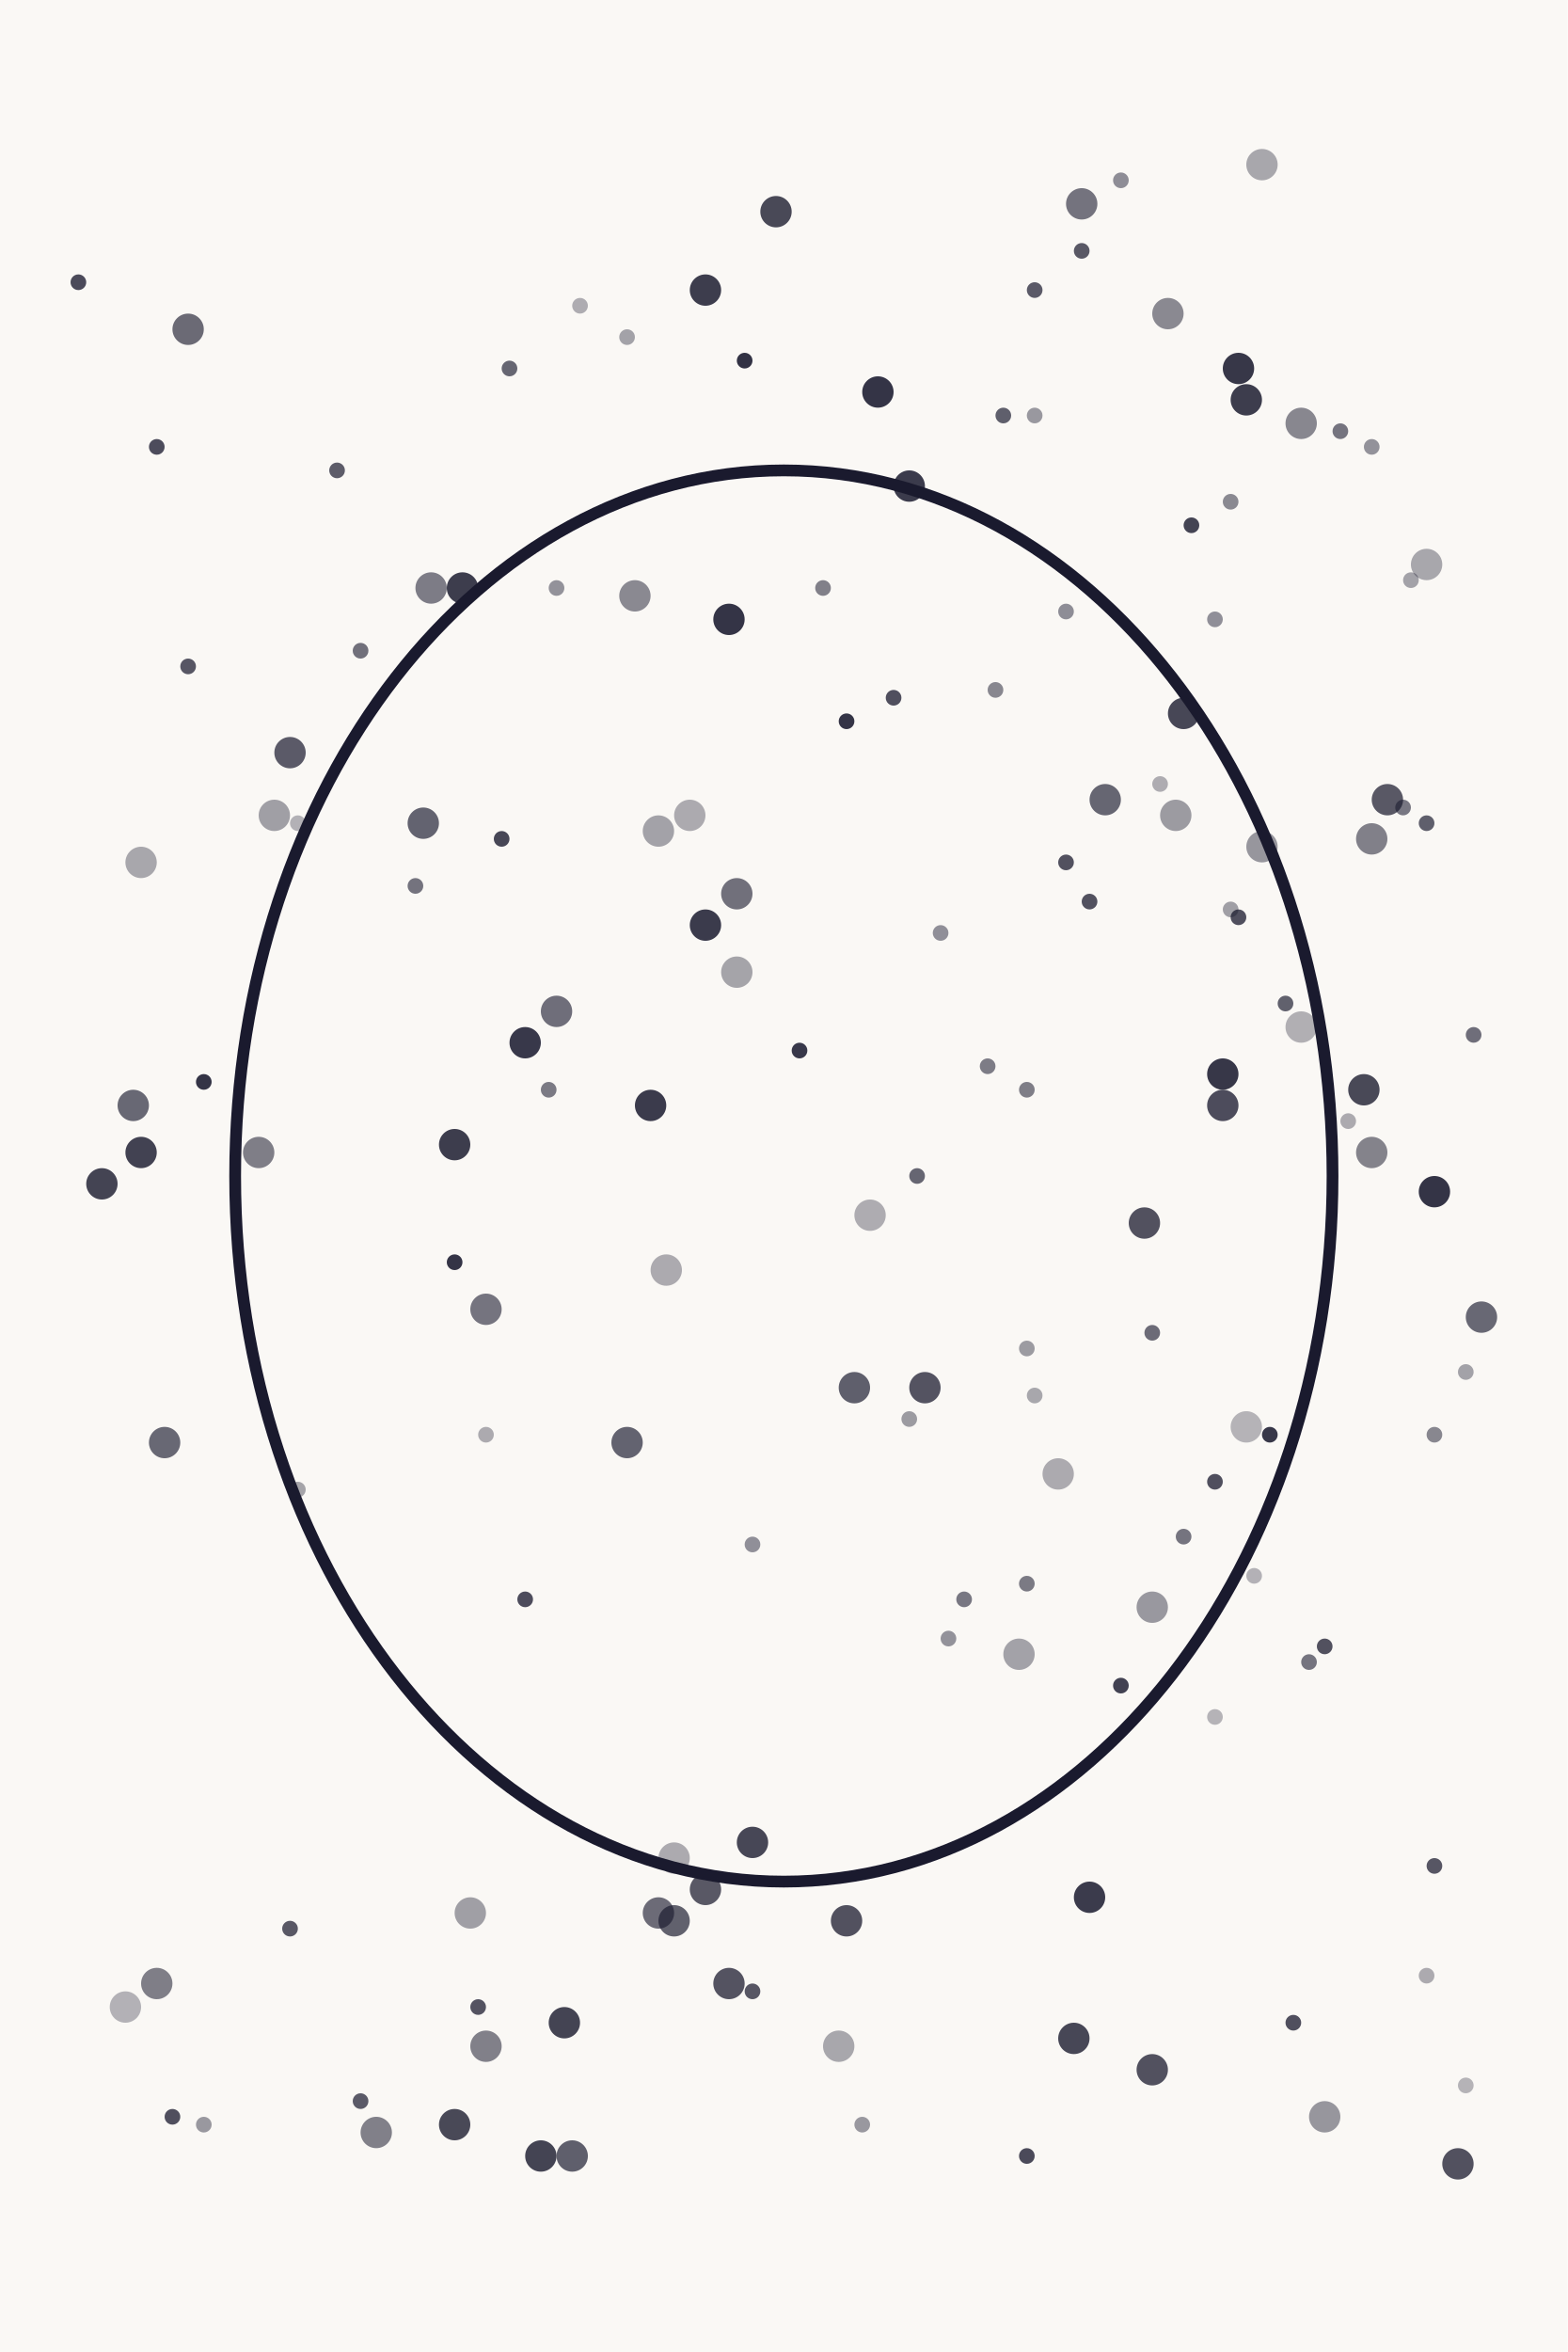
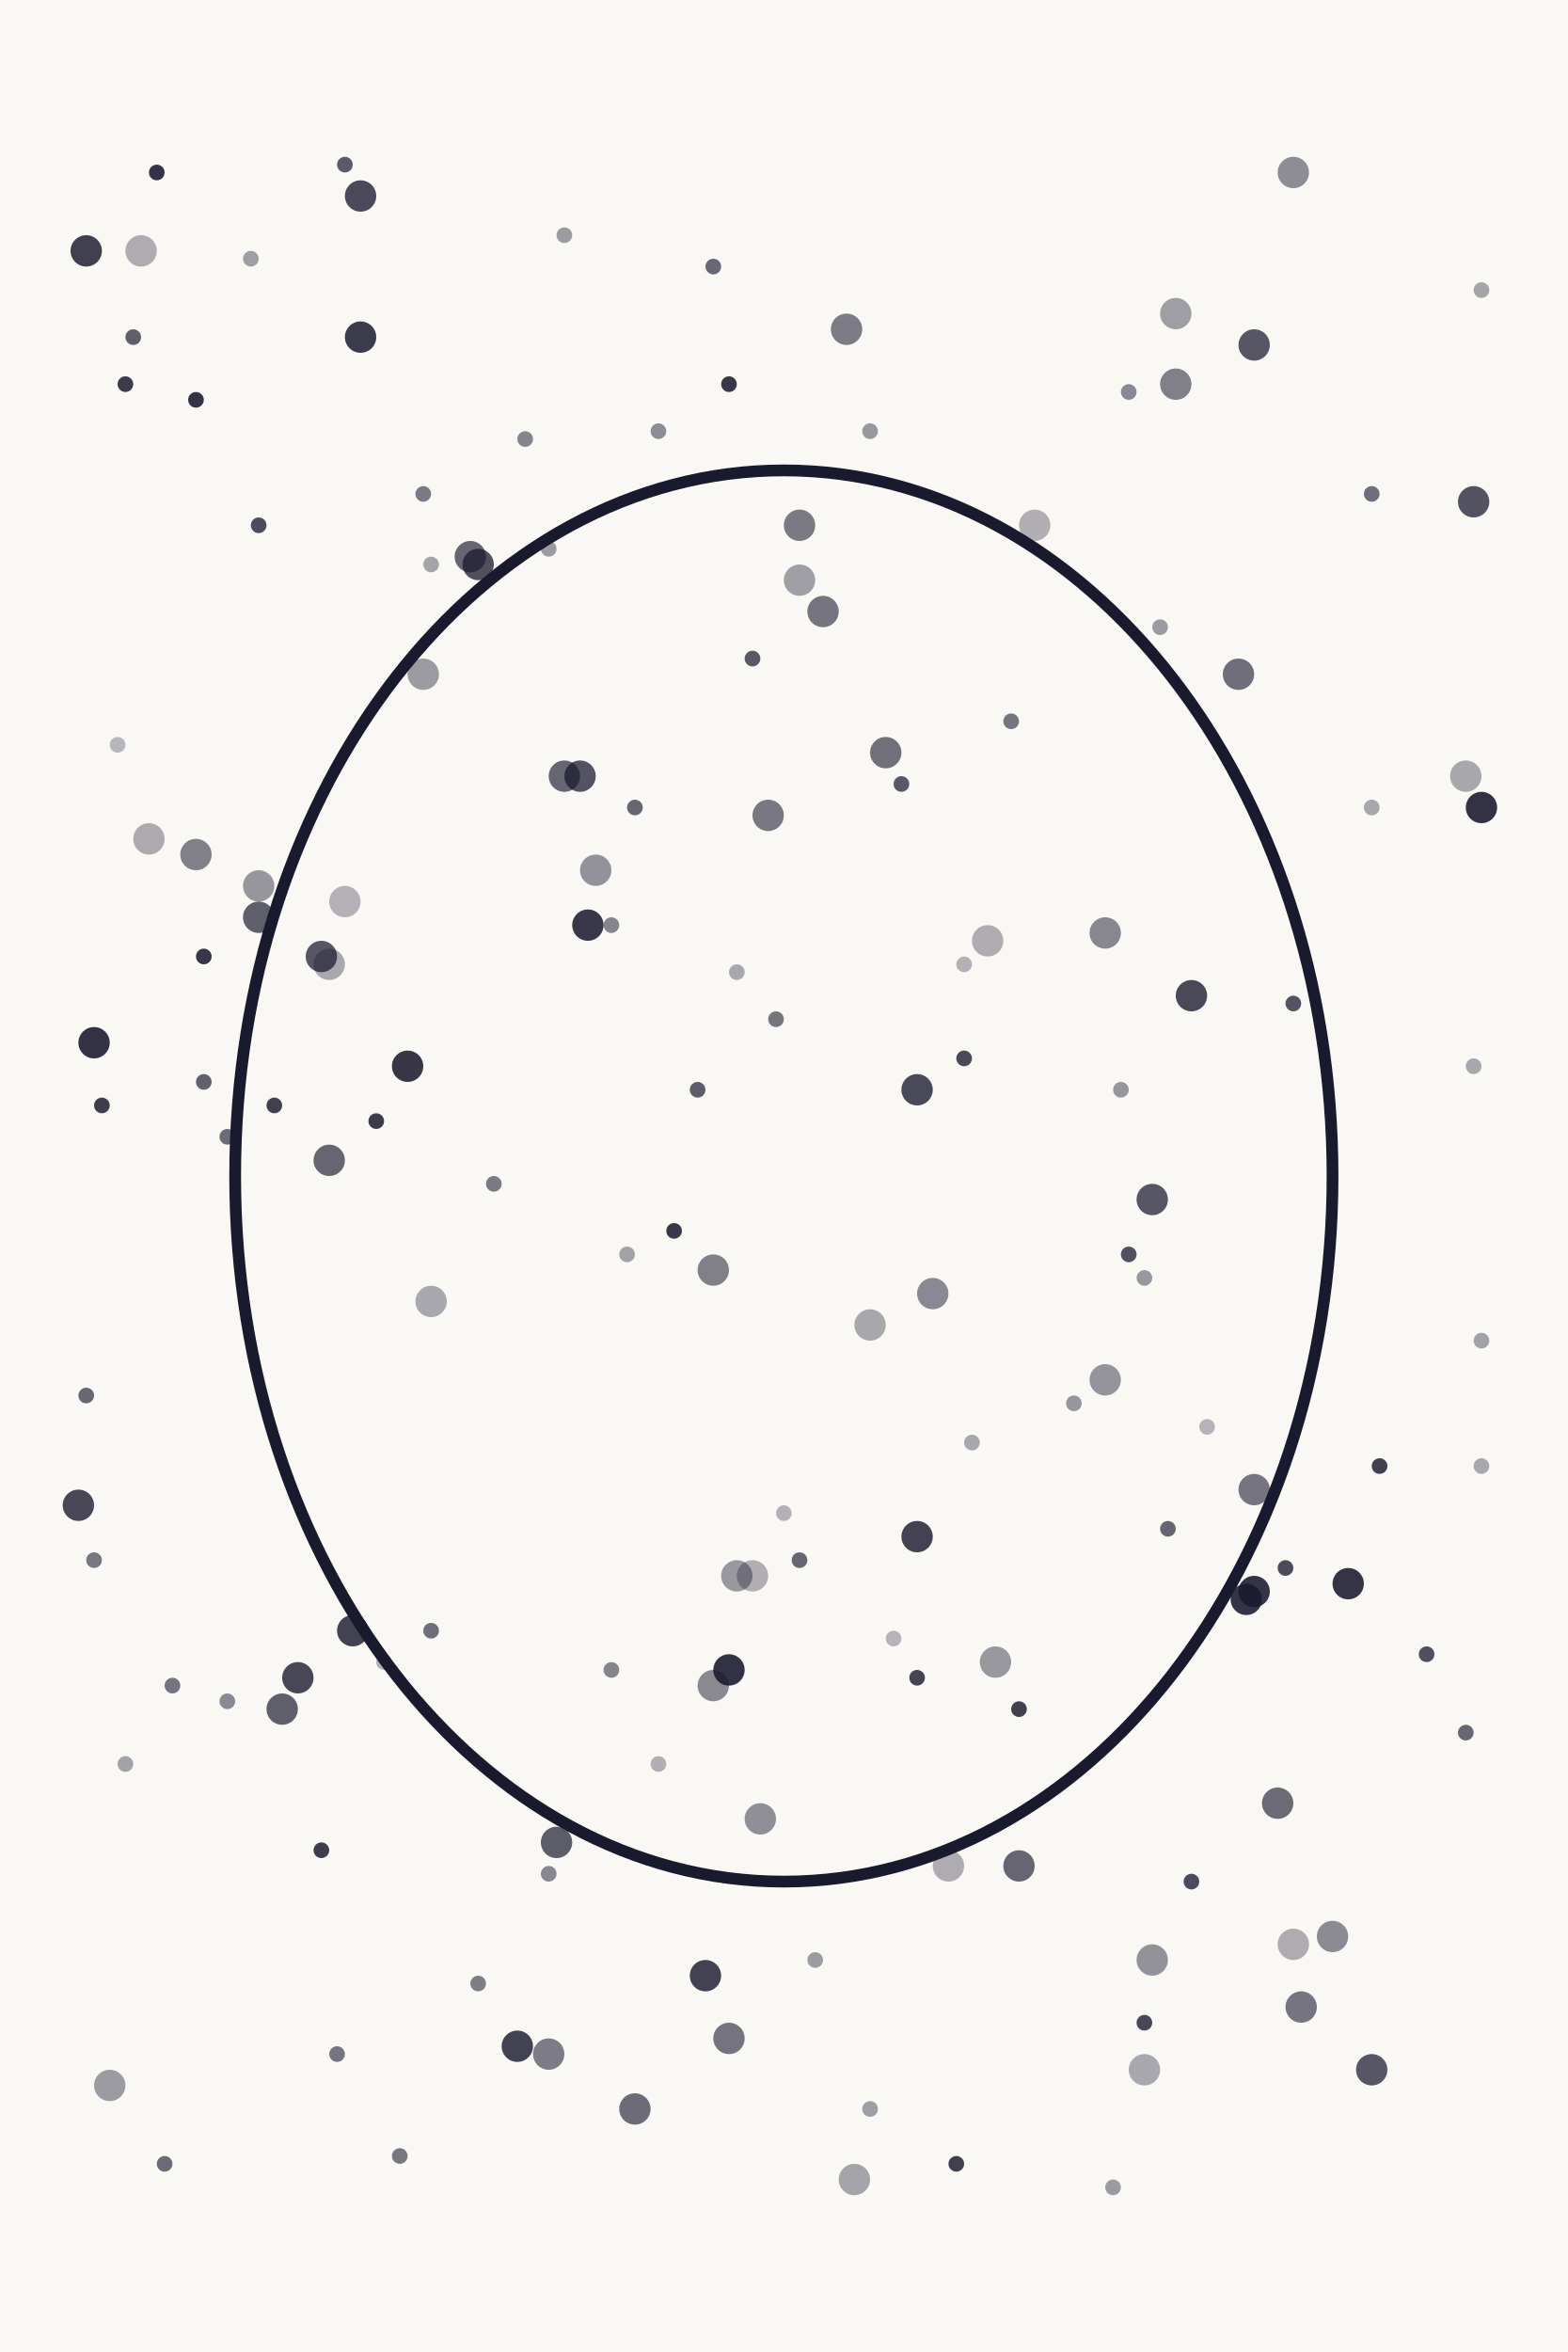
<svg xmlns="http://www.w3.org/2000/svg" viewBox="0 0 200 300">
  <rect width="200" height="300" fill="#faf8f5" />
  <ellipse cx="100" cy="150" rx="70" ry="90" fill="none" stroke="#1a1a2e" stroke-width="1.5" />
-   <circle cx="162" cy="183" r="1" fill="#1a1a2e" opacity="0.87" />
-   <circle cx="136" cy="78" r="1" fill="#1a1a2e" opacity="0.48" />
-   <circle cx="61" cy="256" r="1" fill="#1a1a2e" opacity="0.74" />
-   <circle cx="131" cy="139" r="1" fill="#1a1a2e" opacity="0.55" />
-   <circle cx="132" cy="53" r="1" fill="#1a1a2e" opacity="0.43" />
-   <circle cx="174" cy="139" r="2" fill="#1a1a2e" opacity="0.79" />
-   <circle cx="54" cy="105" r="2" fill="#1a1a2e" opacity="0.67" />
-   <circle cx="159" cy="51" r="2" fill="#1a1a2e" opacity="0.84" />
-   <circle cx="183" cy="238" r="1" fill="#1a1a2e" opacity="0.73" />
-   <circle cx="64" cy="107" r="1" fill="#1a1a2e" opacity="0.80" />
-   <circle cx="62" cy="167" r="2" fill="#1a1a2e" opacity="0.59" />
-   <circle cx="55" cy="75" r="2" fill="#1a1a2e" opacity="0.56" />
-   <circle cx="130" cy="211" r="2" fill="#1a1a2e" opacity="0.39" />
-   <circle cx="127" cy="88" r="1" fill="#1a1a2e" opacity="0.51" />
-   <circle cx="136" cy="110" r="1" fill="#1a1a2e" opacity="0.75" />
-   <circle cx="155" cy="79" r="1" fill="#1a1a2e" opacity="0.47" />
-   <circle cx="16" cy="256" r="2" fill="#1a1a2e" opacity="0.32" />
-   <circle cx="58" cy="271" r="2" fill="#1a1a2e" opacity="0.79" />
-   <circle cx="88" cy="104" r="2" fill="#1a1a2e" opacity="0.35" />
-   <circle cx="149" cy="40" r="2" fill="#1a1a2e" opacity="0.50" />
-   <circle cx="94" cy="114" r="2" fill="#1a1a2e" opacity="0.61" />
-   <circle cx="138" cy="26" r="2" fill="#1a1a2e" opacity="0.60" />
-   <circle cx="165" cy="258" r="1" fill="#1a1a2e" opacity="0.76" />
-   <circle cx="131" cy="202" r="1" fill="#1a1a2e" opacity="0.57" />
-   <circle cx="26" cy="138" r="1" fill="#1a1a2e" opacity="0.88" />
-   <circle cx="111" cy="155" r="2" fill="#1a1a2e" opacity="0.34" />
-   <circle cx="95" cy="46" r="1" fill="#1a1a2e" opacity="0.89" />
-   <circle cx="177" cy="102" r="2" fill="#1a1a2e" opacity="0.72" />
-   <circle cx="169" cy="210" r="1" fill="#1a1a2e" opacity="0.75" />
-   <circle cx="43" cy="60" r="1" fill="#1a1a2e" opacity="0.70" />
-   <circle cx="123" cy="204" r="1" fill="#1a1a2e" opacity="0.58" />
-   <circle cx="114" cy="89" r="1" fill="#1a1a2e" opacity="0.76" />
-   <circle cx="69" cy="275" r="2" fill="#1a1a2e" opacity="0.81" />
-   <circle cx="148" cy="100" r="1" fill="#1a1a2e" opacity="0.34" />
-   <circle cx="182" cy="252" r="1" fill="#1a1a2e" opacity="0.35" />
-   <circle cx="10" cy="36" r="1" fill="#1a1a2e" opacity="0.78" />
-   <circle cx="96" cy="254" r="1" fill="#1a1a2e" opacity="0.73" />
-   <circle cx="180" cy="74" r="1" fill="#1a1a2e" opacity="0.39" />
-   <circle cx="155" cy="219" r="1" fill="#1a1a2e" opacity="0.31" />
-   <circle cx="37" cy="246" r="1" fill="#1a1a2e" opacity="0.72" />
-   <circle cx="70" cy="139" r="1" fill="#1a1a2e" opacity="0.57" />
-   <circle cx="169" cy="270" r="2" fill="#1a1a2e" opacity="0.44" />
-   <circle cx="38" cy="190" r="1" fill="#1a1a2e" opacity="0.38" />
-   <circle cx="59" cy="75" r="2" fill="#1a1a2e" opacity="0.84" />
-   <circle cx="93" cy="253" r="2" fill="#1a1a2e" opacity="0.74" />
-   <circle cx="85" cy="162" r="2" fill="#1a1a2e" opacity="0.35" />
-   <circle cx="60" cy="244" r="2" fill="#1a1a2e" opacity="0.40" />
-   <circle cx="94" cy="124" r="2" fill="#1a1a2e" opacity="0.38" />
-   <circle cx="58" cy="146" r="2" fill="#1a1a2e" opacity="0.84" />
-   <circle cx="187" cy="175" r="1" fill="#1a1a2e" opacity="0.39" />
-   <circle cx="17" cy="141" r="2" fill="#1a1a2e" opacity="0.65" />
-   <circle cx="22" cy="270" r="1" fill="#1a1a2e" opacity="0.76" />
-   <circle cx="71" cy="75" r="1" fill="#1a1a2e" opacity="0.46" />
-   <circle cx="110" cy="271" r="1" fill="#1a1a2e" opacity="0.43" />
-   <circle cx="161" cy="108" r="2" fill="#1a1a2e" opacity="0.44" />
-   <circle cx="86" cy="245" r="2" fill="#1a1a2e" opacity="0.68" />
-   <circle cx="117" cy="150" r="1" fill="#1a1a2e" opacity="0.66" />
-   <circle cx="152" cy="67" r="1" fill="#1a1a2e" opacity="0.81" />
-   <circle cx="157" cy="116" r="1" fill="#1a1a2e" opacity="0.40" />
-   <circle cx="86" cy="237" r="2" fill="#1a1a2e" opacity="0.35" />
-   <circle cx="147" cy="170" r="1" fill="#1a1a2e" opacity="0.63" />
-   <circle cx="72" cy="258" r="2" fill="#1a1a2e" opacity="0.81" />
-   <circle cx="171" cy="55" r="1" fill="#1a1a2e" opacity="0.59" />
-   <circle cx="116" cy="62" r="2" fill="#1a1a2e" opacity="0.85" />
-   <circle cx="175" cy="107" r="2" fill="#1a1a2e" opacity="0.54" />
-   <circle cx="53" cy="113" r="1" fill="#1a1a2e" opacity="0.60" />
-   <circle cx="141" cy="102" r="2" fill="#1a1a2e" opacity="0.66" />
-   <circle cx="118" cy="177" r="2" fill="#1a1a2e" opacity="0.74" />
-   <circle cx="67" cy="204" r="1" fill="#1a1a2e" opacity="0.77" />
-   <circle cx="189" cy="168" r="2" fill="#1a1a2e" opacity="0.65" />
-   <circle cx="139" cy="242" r="2" fill="#1a1a2e" opacity="0.85" />
-   <circle cx="90" cy="37" r="2" fill="#1a1a2e" opacity="0.84" />
-   <circle cx="108" cy="245" r="2" fill="#1a1a2e" opacity="0.75" />
-   <circle cx="175" cy="147" r="2" fill="#1a1a2e" opacity="0.53" />
-   <circle cx="35" cy="104" r="2" fill="#1a1a2e" opacity="0.40" />
-   <circle cx="33" cy="147" r="2" fill="#1a1a2e" opacity="0.55" />
-   <circle cx="164" cy="128" r="1" fill="#1a1a2e" opacity="0.68" />
-   <circle cx="151" cy="91" r="2" fill="#1a1a2e" opacity="0.80" />
-   <circle cx="18" cy="147" r="2" fill="#1a1a2e" opacity="0.82" />
-   <circle cx="182" cy="72" r="2" fill="#1a1a2e" opacity="0.37" />
-   <circle cx="166" cy="54" r="2" fill="#1a1a2e" opacity="0.51" />
-   <circle cx="131" cy="275" r="1" fill="#1a1a2e" opacity="0.78" />
-   <circle cx="161" cy="21" r="2" fill="#1a1a2e" opacity="0.37" />
-   <circle cx="172" cy="143" r="1" fill="#1a1a2e" opacity="0.35" />
-   <circle cx="159" cy="182" r="2" fill="#1a1a2e" opacity="0.31" />
-   <circle cx="71" cy="129" r="2" fill="#1a1a2e" opacity="0.62" />
-   <circle cx="135" cy="188" r="2" fill="#1a1a2e" opacity="0.35" />
-   <circle cx="90" cy="118" r="2" fill="#1a1a2e" opacity="0.85" />
-   <circle cx="143" cy="23" r="1" fill="#1a1a2e" opacity="0.48" />
-   <circle cx="151" cy="196" r="1" fill="#1a1a2e" opacity="0.59" />
-   <circle cx="121" cy="209" r="1" fill="#1a1a2e" opacity="0.46" />
-   <circle cx="20" cy="253" r="2" fill="#1a1a2e" opacity="0.55" />
-   <circle cx="138" cy="32" r="1" fill="#1a1a2e" opacity="0.72" />
-   <circle cx="157" cy="64" r="1" fill="#1a1a2e" opacity="0.50" />
-   <circle cx="13" cy="151" r="2" fill="#1a1a2e" opacity="0.81" />
-   <circle cx="21" cy="184" r="2" fill="#1a1a2e" opacity="0.65" />
-   <circle cx="96" cy="197" r="1" fill="#1a1a2e" opacity="0.47" />
-   <circle cx="155" cy="189" r="1" fill="#1a1a2e" opacity="0.76" />
-   <circle cx="26" cy="271" r="1" fill="#1a1a2e" opacity="0.43" />
-   <circle cx="83" cy="141" r="2" fill="#1a1a2e" opacity="0.85" />
-   <circle cx="108" cy="92" r="1" fill="#1a1a2e" opacity="0.88" />
-   <circle cx="116" cy="181" r="1" fill="#1a1a2e" opacity="0.42" />
-   <circle cx="186" cy="276" r="2" fill="#1a1a2e" opacity="0.75" />
-   <circle cx="187" cy="266" r="1" fill="#1a1a2e" opacity="0.31" />
-   <circle cx="175" cy="57" r="1" fill="#1a1a2e" opacity="0.46" />
-   <circle cx="128" cy="53" r="1" fill="#1a1a2e" opacity="0.69" />
-   <circle cx="158" cy="47" r="2" fill="#1a1a2e" opacity="0.87" />
-   <circle cx="105" cy="75" r="1" fill="#1a1a2e" opacity="0.54" />
-   <circle cx="20" cy="57" r="1" fill="#1a1a2e" opacity="0.77" />
-   <circle cx="158" cy="117" r="1" fill="#1a1a2e" opacity="0.76" />
-   <circle cx="73" cy="275" r="2" fill="#1a1a2e" opacity="0.69" />
-   <circle cx="80" cy="43" r="1" fill="#1a1a2e" opacity="0.39" />
-   <circle cx="46" cy="268" r="1" fill="#1a1a2e" opacity="0.71" />
-   <circle cx="132" cy="37" r="1" fill="#1a1a2e" opacity="0.71" />
-   <circle cx="179" cy="103" r="1" fill="#1a1a2e" opacity="0.58" />
-   <circle cx="18" cy="110" r="2" fill="#1a1a2e" opacity="0.37" />
-   <circle cx="109" cy="177" r="2" fill="#1a1a2e" opacity="0.69" />
-   <circle cx="90" cy="241" r="2" fill="#1a1a2e" opacity="0.72" />
-   <circle cx="62" cy="183" r="1" fill="#1a1a2e" opacity="0.35" />
-   <circle cx="112" cy="50" r="2" fill="#1a1a2e" opacity="0.88" />
-   <circle cx="150" cy="104" r="2" fill="#1a1a2e" opacity="0.42" />
-   <circle cx="62" cy="261" r="2" fill="#1a1a2e" opacity="0.54" />
-   <circle cx="139" cy="115" r="1" fill="#1a1a2e" opacity="0.75" />
-   <circle cx="126" cy="136" r="1" fill="#1a1a2e" opacity="0.56" />
-   <circle cx="48" cy="272" r="2" fill="#1a1a2e" opacity="0.54" />
-   <circle cx="146" cy="156" r="2" fill="#1a1a2e" opacity="0.75" />
-   <circle cx="58" cy="161" r="1" fill="#1a1a2e" opacity="0.88" />
-   <circle cx="132" cy="178" r="1" fill="#1a1a2e" opacity="0.37" />
-   <circle cx="84" cy="244" r="2" fill="#1a1a2e" opacity="0.63" />
-   <circle cx="183" cy="152" r="2" fill="#1a1a2e" opacity="0.88" />
-   <circle cx="107" cy="261" r="2" fill="#1a1a2e" opacity="0.37" />
-   <circle cx="131" cy="172" r="1" fill="#1a1a2e" opacity="0.42" />
-   <circle cx="120" cy="119" r="1" fill="#1a1a2e" opacity="0.47" />
-   <circle cx="166" cy="131" r="2" fill="#1a1a2e" opacity="0.33" />
-   <circle cx="80" cy="184" r="2" fill="#1a1a2e" opacity="0.67" />
-   <circle cx="81" cy="76" r="2" fill="#1a1a2e" opacity="0.50" />
-   <circle cx="74" cy="39" r="1" fill="#1a1a2e" opacity="0.34" />
-   <circle cx="137" cy="260" r="2" fill="#1a1a2e" opacity="0.80" />
-   <circle cx="46" cy="83" r="1" fill="#1a1a2e" opacity="0.61" />
-   <circle cx="160" cy="201" r="1" fill="#1a1a2e" opacity="0.32" />
-   <circle cx="182" cy="105" r="1" fill="#1a1a2e" opacity="0.69" />
-   <circle cx="99" cy="27" r="2" fill="#1a1a2e" opacity="0.79" />
-   <circle cx="156" cy="141" r="2" fill="#1a1a2e" opacity="0.77" />
-   <circle cx="65" cy="47" r="1" fill="#1a1a2e" opacity="0.66" />
-   <circle cx="188" cy="132" r="1" fill="#1a1a2e" opacity="0.62" />
-   <circle cx="38" cy="105" r="1" fill="#1a1a2e" opacity="0.32" />
-   <circle cx="143" cy="215" r="1" fill="#1a1a2e" opacity="0.82" />
-   <circle cx="147" cy="205" r="2" fill="#1a1a2e" opacity="0.43" />
-   <circle cx="37" cy="96" r="2" fill="#1a1a2e" opacity="0.71" />
-   <circle cx="167" cy="212" r="1" fill="#1a1a2e" opacity="0.59" />
-   <circle cx="183" cy="183" r="1" fill="#1a1a2e" opacity="0.51" />
-   <circle cx="24" cy="85" r="1" fill="#1a1a2e" opacity="0.73" />
-   <circle cx="96" cy="235" r="2" fill="#1a1a2e" opacity="0.80" />
-   <circle cx="147" cy="264" r="2" fill="#1a1a2e" opacity="0.75" />
-   <circle cx="102" cy="134" r="1" fill="#1a1a2e" opacity="0.86" />
-   <circle cx="67" cy="133" r="2" fill="#1a1a2e" opacity="0.86" />
-   <circle cx="84" cy="106" r="2" fill="#1a1a2e" opacity="0.39" />
-   <circle cx="24" cy="42" r="2" fill="#1a1a2e" opacity="0.64" />
-   <circle cx="93" cy="79" r="2" fill="#1a1a2e" opacity="0.88" />
-   <circle cx="156" cy="137" r="2" fill="#1a1a2e" opacity="0.87" />
+   <circle cx="188" cy="136" r="1" fill="#1a1a2e" opacity="0.37" />
+   <circle cx="84" cy="225" r="1" fill="#1a1a2e" opacity="0.33" />
+   <circle cx="60" cy="71" r="2" fill="#1a1a2e" opacity="0.66" />
+   <circle cx="20" cy="22" r="1" fill="#1a1a2e" opacity="0.88" />
+   <circle cx="189" cy="187" r="1" fill="#1a1a2e" opacity="0.36" />
+   <circle cx="165" cy="248" r="2" fill="#1a1a2e" opacity="0.34" />
+   <circle cx="175" cy="103" r="1" fill="#1a1a2e" opacity="0.37" />
+   <circle cx="55" cy="166" r="2" fill="#1a1a2e" opacity="0.36" />
+   <circle cx="78" cy="118" r="1" fill="#1a1a2e" opacity="0.52" />
+   <circle cx="175" cy="264" r="2" fill="#1a1a2e" opacity="0.73" />
+   <circle cx="147" cy="250" r="2" fill="#1a1a2e" opacity="0.46" />
+   <circle cx="165" cy="128" r="1" fill="#1a1a2e" opacity="0.74" />
+   <circle cx="93" cy="260" r="2" fill="#1a1a2e" opacity="0.60" />
+   <circle cx="160" cy="190" r="2" fill="#1a1a2e" opacity="0.59" />
+   <circle cx="29" cy="217" r="1" fill="#1a1a2e" opacity="0.50" />
+   <circle cx="91" cy="34" r="1" fill="#1a1a2e" opacity="0.65" />
+   <circle cx="172" cy="202" r="2" fill="#1a1a2e" opacity="0.88" />
+   <circle cx="176" cy="187" r="1" fill="#1a1a2e" opacity="0.83" />
+   <circle cx="163" cy="230" r="2" fill="#1a1a2e" opacity="0.64" />
+   <circle cx="93" cy="49" r="1" fill="#1a1a2e" opacity="0.87" />
+   <circle cx="36" cy="218" r="2" fill="#1a1a2e" opacity="0.69" />
+   <circle cx="46" cy="43" r="2" fill="#1a1a2e" opacity="0.85" />
+   <circle cx="78" cy="213" r="1" fill="#1a1a2e" opacity="0.52" />
+   <circle cx="74" cy="99" r="2" fill="#1a1a2e" opacity="0.74" />
+   <circle cx="61" cy="72" r="2" fill="#1a1a2e" opacity="0.76" />
+   <circle cx="41" cy="236" r="1" fill="#1a1a2e" opacity="0.84" />
+   <circle cx="113" cy="96" r="2" fill="#1a1a2e" opacity="0.61" />
+   <circle cx="166" cy="256" r="2" fill="#1a1a2e" opacity="0.59" />
+   <circle cx="84" cy="55" r="1" fill="#1a1a2e" opacity="0.48" />
+   <circle cx="122" cy="276" r="1" fill="#1a1a2e" opacity="0.83" />
+   <circle cx="111" cy="55" r="1" fill="#1a1a2e" opacity="0.43" />
+   <circle cx="54" cy="86" r="2" fill="#1a1a2e" opacity="0.42" />
+   <circle cx="127" cy="212" r="2" fill="#1a1a2e" opacity="0.43" />
+   <circle cx="49" cy="212" r="1" fill="#1a1a2e" opacity="0.33" />
+   <circle cx="149" cy="195" r="1" fill="#1a1a2e" opacity="0.66" />
+   <circle cx="19" cy="107" r="2" fill="#1a1a2e" opacity="0.35" />
+   <circle cx="130" cy="218" r="1" fill="#1a1a2e" opacity="0.83" />
+   <circle cx="70" cy="239" r="1" fill="#1a1a2e" opacity="0.51" />
+   <circle cx="119" cy="165" r="2" fill="#1a1a2e" opacity="0.50" />
+   <circle cx="189" cy="37" r="1" fill="#1a1a2e" opacity="0.38" />
+   <circle cx="154" cy="182" r="1" fill="#1a1a2e" opacity="0.31" />
+   <circle cx="52" cy="136" r="2" fill="#1a1a2e" opacity="0.87" />
+   <circle cx="72" cy="30" r="1" fill="#1a1a2e" opacity="0.42" />
+   <circle cx="90" cy="252" r="2" fill="#1a1a2e" opacity="0.82" />
+   <circle cx="26" cy="122" r="1" fill="#1a1a2e" opacity="0.87" />
+   <circle cx="18" cy="32" r="2" fill="#1a1a2e" opacity="0.34" />
+   <circle cx="81" cy="269" r="2" fill="#1a1a2e" opacity="0.63" />
+   <circle cx="111" cy="269" r="1" fill="#1a1a2e" opacity="0.41" />
+   <circle cx="104" cy="250" r="1" fill="#1a1a2e" opacity="0.42" />
+   <circle cx="114" cy="209" r="1" fill="#1a1a2e" opacity="0.31" />
+   <circle cx="44" cy="115" r="2" fill="#1a1a2e" opacity="0.32" />
+   <circle cx="71" cy="235" r="2" fill="#1a1a2e" opacity="0.70" />
+   <circle cx="94" cy="201" r="2" fill="#1a1a2e" opacity="0.43" />
+   <circle cx="25" cy="51" r="1" fill="#1a1a2e" opacity="0.88" />
+   <circle cx="146" cy="163" r="1" fill="#1a1a2e" opacity="0.43" />
+   <circle cx="137" cy="179" r="1" fill="#1a1a2e" opacity="0.44" />
+   <circle cx="26" cy="138" r="1" fill="#1a1a2e" opacity="0.68" />
+   <circle cx="93" cy="213" r="2" fill="#1a1a2e" opacity="0.89" />
+   <circle cx="160" cy="203" r="2" fill="#1a1a2e" opacity="0.88" />
+   <circle cx="55" cy="72" r="1" fill="#1a1a2e" opacity="0.38" />
+   <circle cx="121" cy="238" r="2" fill="#1a1a2e" opacity="0.34" />
+   <circle cx="12" cy="133" r="2" fill="#1a1a2e" opacity="0.89" />
+   <circle cx="170" cy="247" r="2" fill="#1a1a2e" opacity="0.49" />
+   <circle cx="144" cy="160" r="1" fill="#1a1a2e" opacity="0.75" />
+   <circle cx="32" cy="33" r="1" fill="#1a1a2e" opacity="0.41" />
+   <circle cx="123" cy="123" r="1" fill="#1a1a2e" opacity="0.32" />
+   <circle cx="147" cy="153" r="2" fill="#1a1a2e" opacity="0.73" />
+   <circle cx="130" cy="238" r="2" fill="#1a1a2e" opacity="0.66" />
+   <circle cx="21" cy="276" r="1" fill="#1a1a2e" opacity="0.63" />
+   <circle cx="33" cy="113" r="2" fill="#1a1a2e" opacity="0.44" />
+   <circle cx="109" cy="278" r="2" fill="#1a1a2e" opacity="0.38" />
+   <circle cx="141" cy="176" r="2" fill="#1a1a2e" opacity="0.45" />
+   <circle cx="91" cy="162" r="2" fill="#1a1a2e" opacity="0.54" />
+   <circle cx="80" cy="160" r="1" fill="#1a1a2e" opacity="0.39" />
+   <circle cx="189" cy="171" r="1" fill="#1a1a2e" opacity="0.39" />
+   <circle cx="29" cy="145" r="1" fill="#1a1a2e" opacity="0.63" />
+   <circle cx="96" cy="201" r="2" fill="#1a1a2e" opacity="0.33" />
+   <circle cx="33" cy="67" r="1" fill="#1a1a2e" opacity="0.77" />
+   <circle cx="11" cy="32" r="2" fill="#1a1a2e" opacity="0.83" />
+   <circle cx="70" cy="70" r="1" fill="#1a1a2e" opacity="0.42" />
+   <circle cx="165" cy="22" r="2" fill="#1a1a2e" opacity="0.48" />
+   <circle cx="38" cy="214" r="2" fill="#1a1a2e" opacity="0.80" />
+   <circle cx="102" cy="67" r="2" fill="#1a1a2e" opacity="0.57" />
+   <circle cx="66" cy="261" r="2" fill="#1a1a2e" opacity="0.82" />
+   <circle cx="182" cy="211" r="1" fill="#1a1a2e" opacity="0.76" />
+   <circle cx="42" cy="123" r="2" fill="#1a1a2e" opacity="0.36" />
+   <circle cx="152" cy="240" r="1" fill="#1a1a2e" opacity="0.78" />
+   <circle cx="81" cy="103" r="1" fill="#1a1a2e" opacity="0.66" />
+   <circle cx="13" cy="141" r="1" fill="#1a1a2e" opacity="0.84" />
+   <circle cx="89" cy="139" r="1" fill="#1a1a2e" opacity="0.70" />
+   <circle cx="97" cy="232" r="2" fill="#1a1a2e" opacity="0.47" />
+   <circle cx="11" cy="178" r="1" fill="#1a1a2e" opacity="0.65" />
+   <circle cx="189" cy="103" r="2" fill="#1a1a2e" opacity="0.89" />
+   <circle cx="86" cy="157" r="1" fill="#1a1a2e" opacity="0.86" />
+   <circle cx="158" cy="86" r="2" fill="#1a1a2e" opacity="0.62" />
+   <circle cx="164" cy="200" r="1" fill="#1a1a2e" opacity="0.77" />
+   <circle cx="44" cy="21" r="1" fill="#1a1a2e" opacity="0.71" />
+   <circle cx="146" cy="258" r="1" fill="#1a1a2e" opacity="0.80" />
+   <circle cx="10" cy="192" r="2" fill="#1a1a2e" opacity="0.80" />
+   <circle cx="35" cy="141" r="1" fill="#1a1a2e" opacity="0.83" />
+   <circle cx="144" cy="50" r="1" fill="#1a1a2e" opacity="0.50" />
+   <circle cx="124" cy="184" r="1" fill="#1a1a2e" opacity="0.37" />
+   <circle cx="41" cy="122" r="2" fill="#1a1a2e" opacity="0.73" />
+   <circle cx="111" cy="169" r="2" fill="#1a1a2e" opacity="0.37" />
+   <circle cx="132" cy="67" r="2" fill="#1a1a2e" opacity="0.33" />
+   <circle cx="146" cy="264" r="2" fill="#1a1a2e" opacity="0.36" />
+   <circle cx="150" cy="40" r="2" fill="#1a1a2e" opacity="0.41" />
+   <circle cx="187" cy="99" r="2" fill="#1a1a2e" opacity="0.37" />
+   <circle cx="102" cy="74" r="2" fill="#1a1a2e" opacity="0.40" />
+   <circle cx="94" cy="124" r="1" fill="#1a1a2e" opacity="0.36" />
+   <circle cx="54" cy="63" r="1" fill="#1a1a2e" opacity="0.57" />
+   <circle cx="14" cy="266" r="2" fill="#1a1a2e" opacity="0.42" />
+   <circle cx="25" cy="109" r="2" fill="#1a1a2e" opacity="0.54" />
+   <circle cx="143" cy="139" r="1" fill="#1a1a2e" opacity="0.44" />
+   <circle cx="152" cy="127" r="2" fill="#1a1a2e" opacity="0.79" />
+   <circle cx="117" cy="196" r="2" fill="#1a1a2e" opacity="0.82" />
+   <circle cx="141" cy="119" r="2" fill="#1a1a2e" opacity="0.51" />
+   <circle cx="76" cy="111" r="2" fill="#1a1a2e" opacity="0.46" />
+   <circle cx="91" cy="215" r="2" fill="#1a1a2e" opacity="0.50" />
+   <circle cx="188" cy="64" r="2" fill="#1a1a2e" opacity="0.74" />
+   <circle cx="42" cy="148" r="2" fill="#1a1a2e" opacity="0.66" />
+   <circle cx="160" cy="44" r="2" fill="#1a1a2e" opacity="0.73" />
+   <circle cx="115" cy="100" r="1" fill="#1a1a2e" opacity="0.72" />
+   <circle cx="129" cy="92" r="1" fill="#1a1a2e" opacity="0.59" />
+   <circle cx="45" cy="208" r="2" fill="#1a1a2e" opacity="0.82" />
+   <circle cx="117" cy="139" r="2" fill="#1a1a2e" opacity="0.79" />
+   <circle cx="33" cy="117" r="2" fill="#1a1a2e" opacity="0.69" />
+   <circle cx="126" cy="120" r="2" fill="#1a1a2e" opacity="0.34" />
+   <circle cx="16" cy="225" r="1" fill="#1a1a2e" opacity="0.39" />
+   <circle cx="75" cy="118" r="2" fill="#1a1a2e" opacity="0.86" />
+   <circle cx="70" cy="262" r="2" fill="#1a1a2e" opacity="0.56" />
+   <circle cx="150" cy="49" r="2" fill="#1a1a2e" opacity="0.54" />
+   <circle cx="123" cy="135" r="1" fill="#1a1a2e" opacity="0.79" />
+   <circle cx="55" cy="208" r="1" fill="#1a1a2e" opacity="0.62" />
+   <circle cx="96" cy="84" r="1" fill="#1a1a2e" opacity="0.72" />
+   <circle cx="117" cy="214" r="1" fill="#1a1a2e" opacity="0.81" />
+   <circle cx="67" cy="56" r="1" fill="#1a1a2e" opacity="0.52" />
+   <circle cx="102" cy="199" r="1" fill="#1a1a2e" opacity="0.66" />
+   <circle cx="48" cy="143" r="1" fill="#1a1a2e" opacity="0.85" />
+   <circle cx="108" cy="42" r="2" fill="#1a1a2e" opacity="0.56" />
+   <circle cx="187" cy="221" r="1" fill="#1a1a2e" opacity="0.65" />
+   <circle cx="12" cy="199" r="1" fill="#1a1a2e" opacity="0.58" />
+   <circle cx="98" cy="104" r="2" fill="#1a1a2e" opacity="0.58" />
+   <circle cx="100" cy="193" r="1" fill="#1a1a2e" opacity="0.32" />
+   <circle cx="16" cy="49" r="1" fill="#1a1a2e" opacity="0.85" />
+   <circle cx="43" cy="262" r="1" fill="#1a1a2e" opacity="0.59" />
+   <circle cx="15" cy="95" r="1" fill="#1a1a2e" opacity="0.30" />
+   <circle cx="61" cy="253" r="1" fill="#1a1a2e" opacity="0.55" />
+   <circle cx="148" cy="80" r="1" fill="#1a1a2e" opacity="0.42" />
+   <circle cx="105" cy="78" r="2" fill="#1a1a2e" opacity="0.59" />
+   <circle cx="22" cy="215" r="1" fill="#1a1a2e" opacity="0.60" />
+   <circle cx="159" cy="204" r="2" fill="#1a1a2e" opacity="0.88" />
+   <circle cx="72" cy="99" r="2" fill="#1a1a2e" opacity="0.66" />
+   <circle cx="46" cy="25" r="2" fill="#1a1a2e" opacity="0.78" />
+   <circle cx="99" cy="130" r="1" fill="#1a1a2e" opacity="0.59" />
+   <circle cx="17" cy="43" r="1" fill="#1a1a2e" opacity="0.69" />
+   <circle cx="142" cy="279" r="1" fill="#1a1a2e" opacity="0.42" />
+   <circle cx="63" cy="151" r="1" fill="#1a1a2e" opacity="0.57" />
+   <circle cx="175" cy="63" r="1" fill="#1a1a2e" opacity="0.62" />
+   <circle cx="51" cy="275" r="1" fill="#1a1a2e" opacity="0.58" />
</svg>
